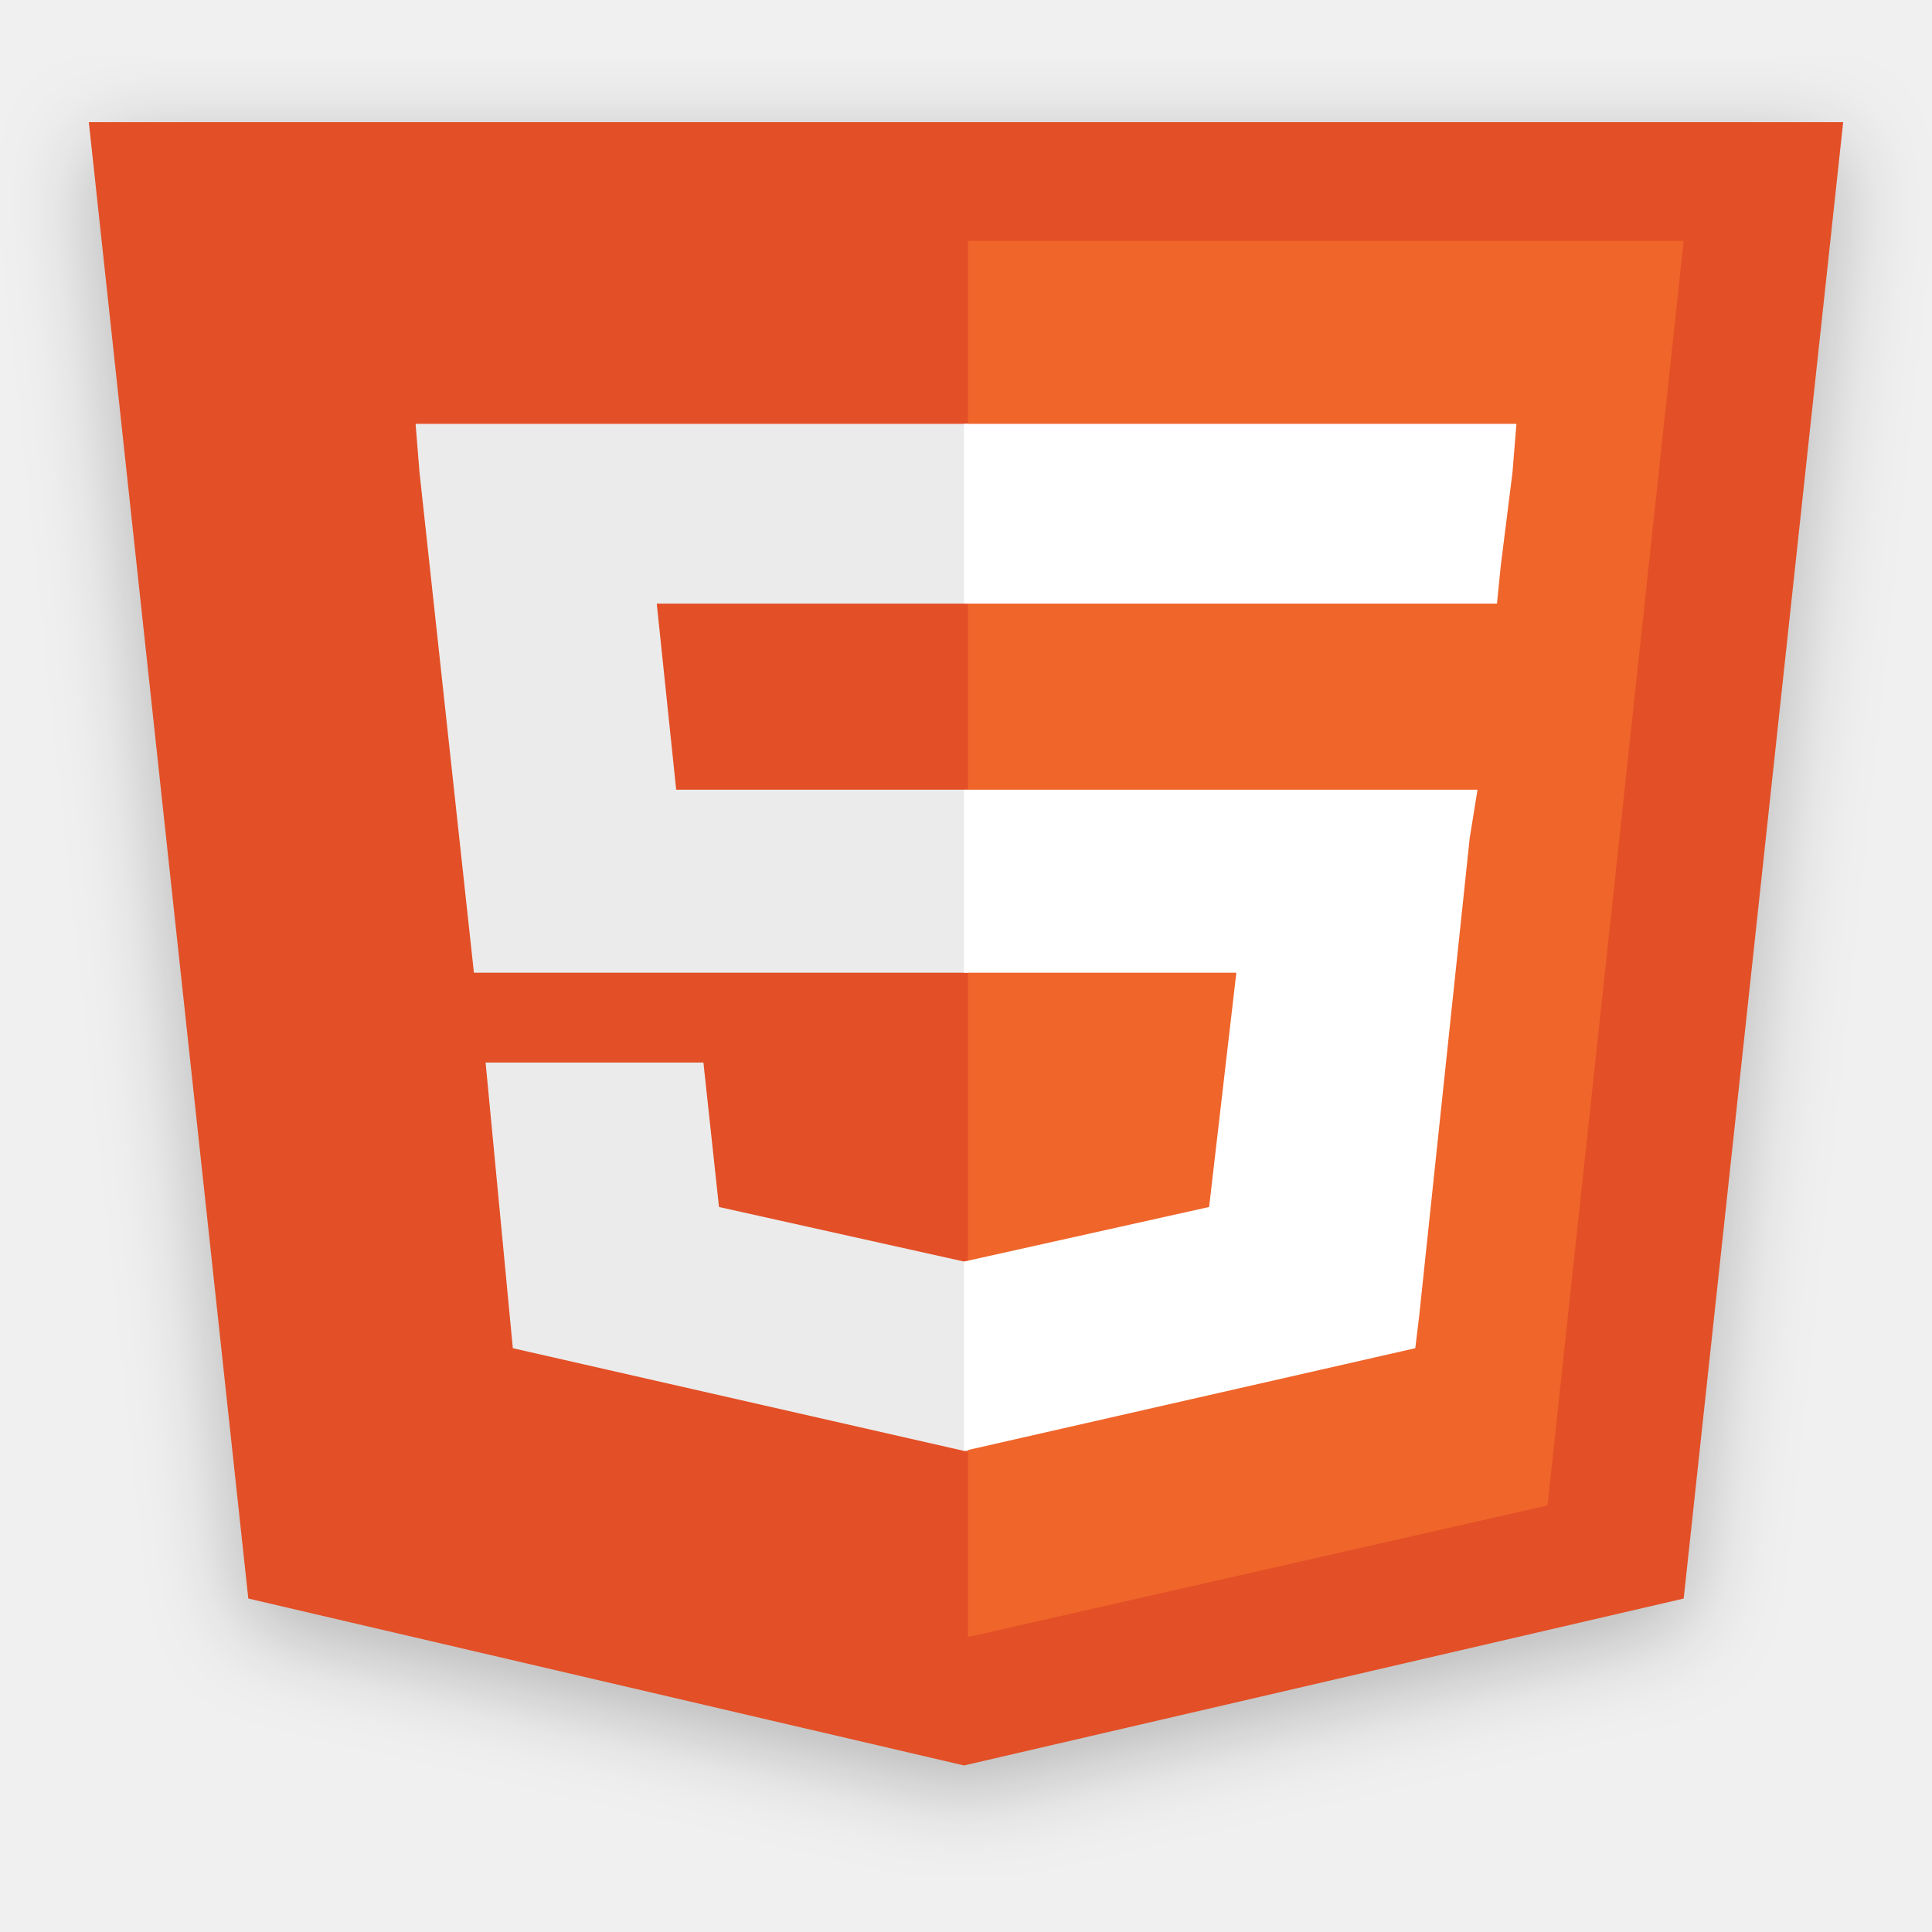
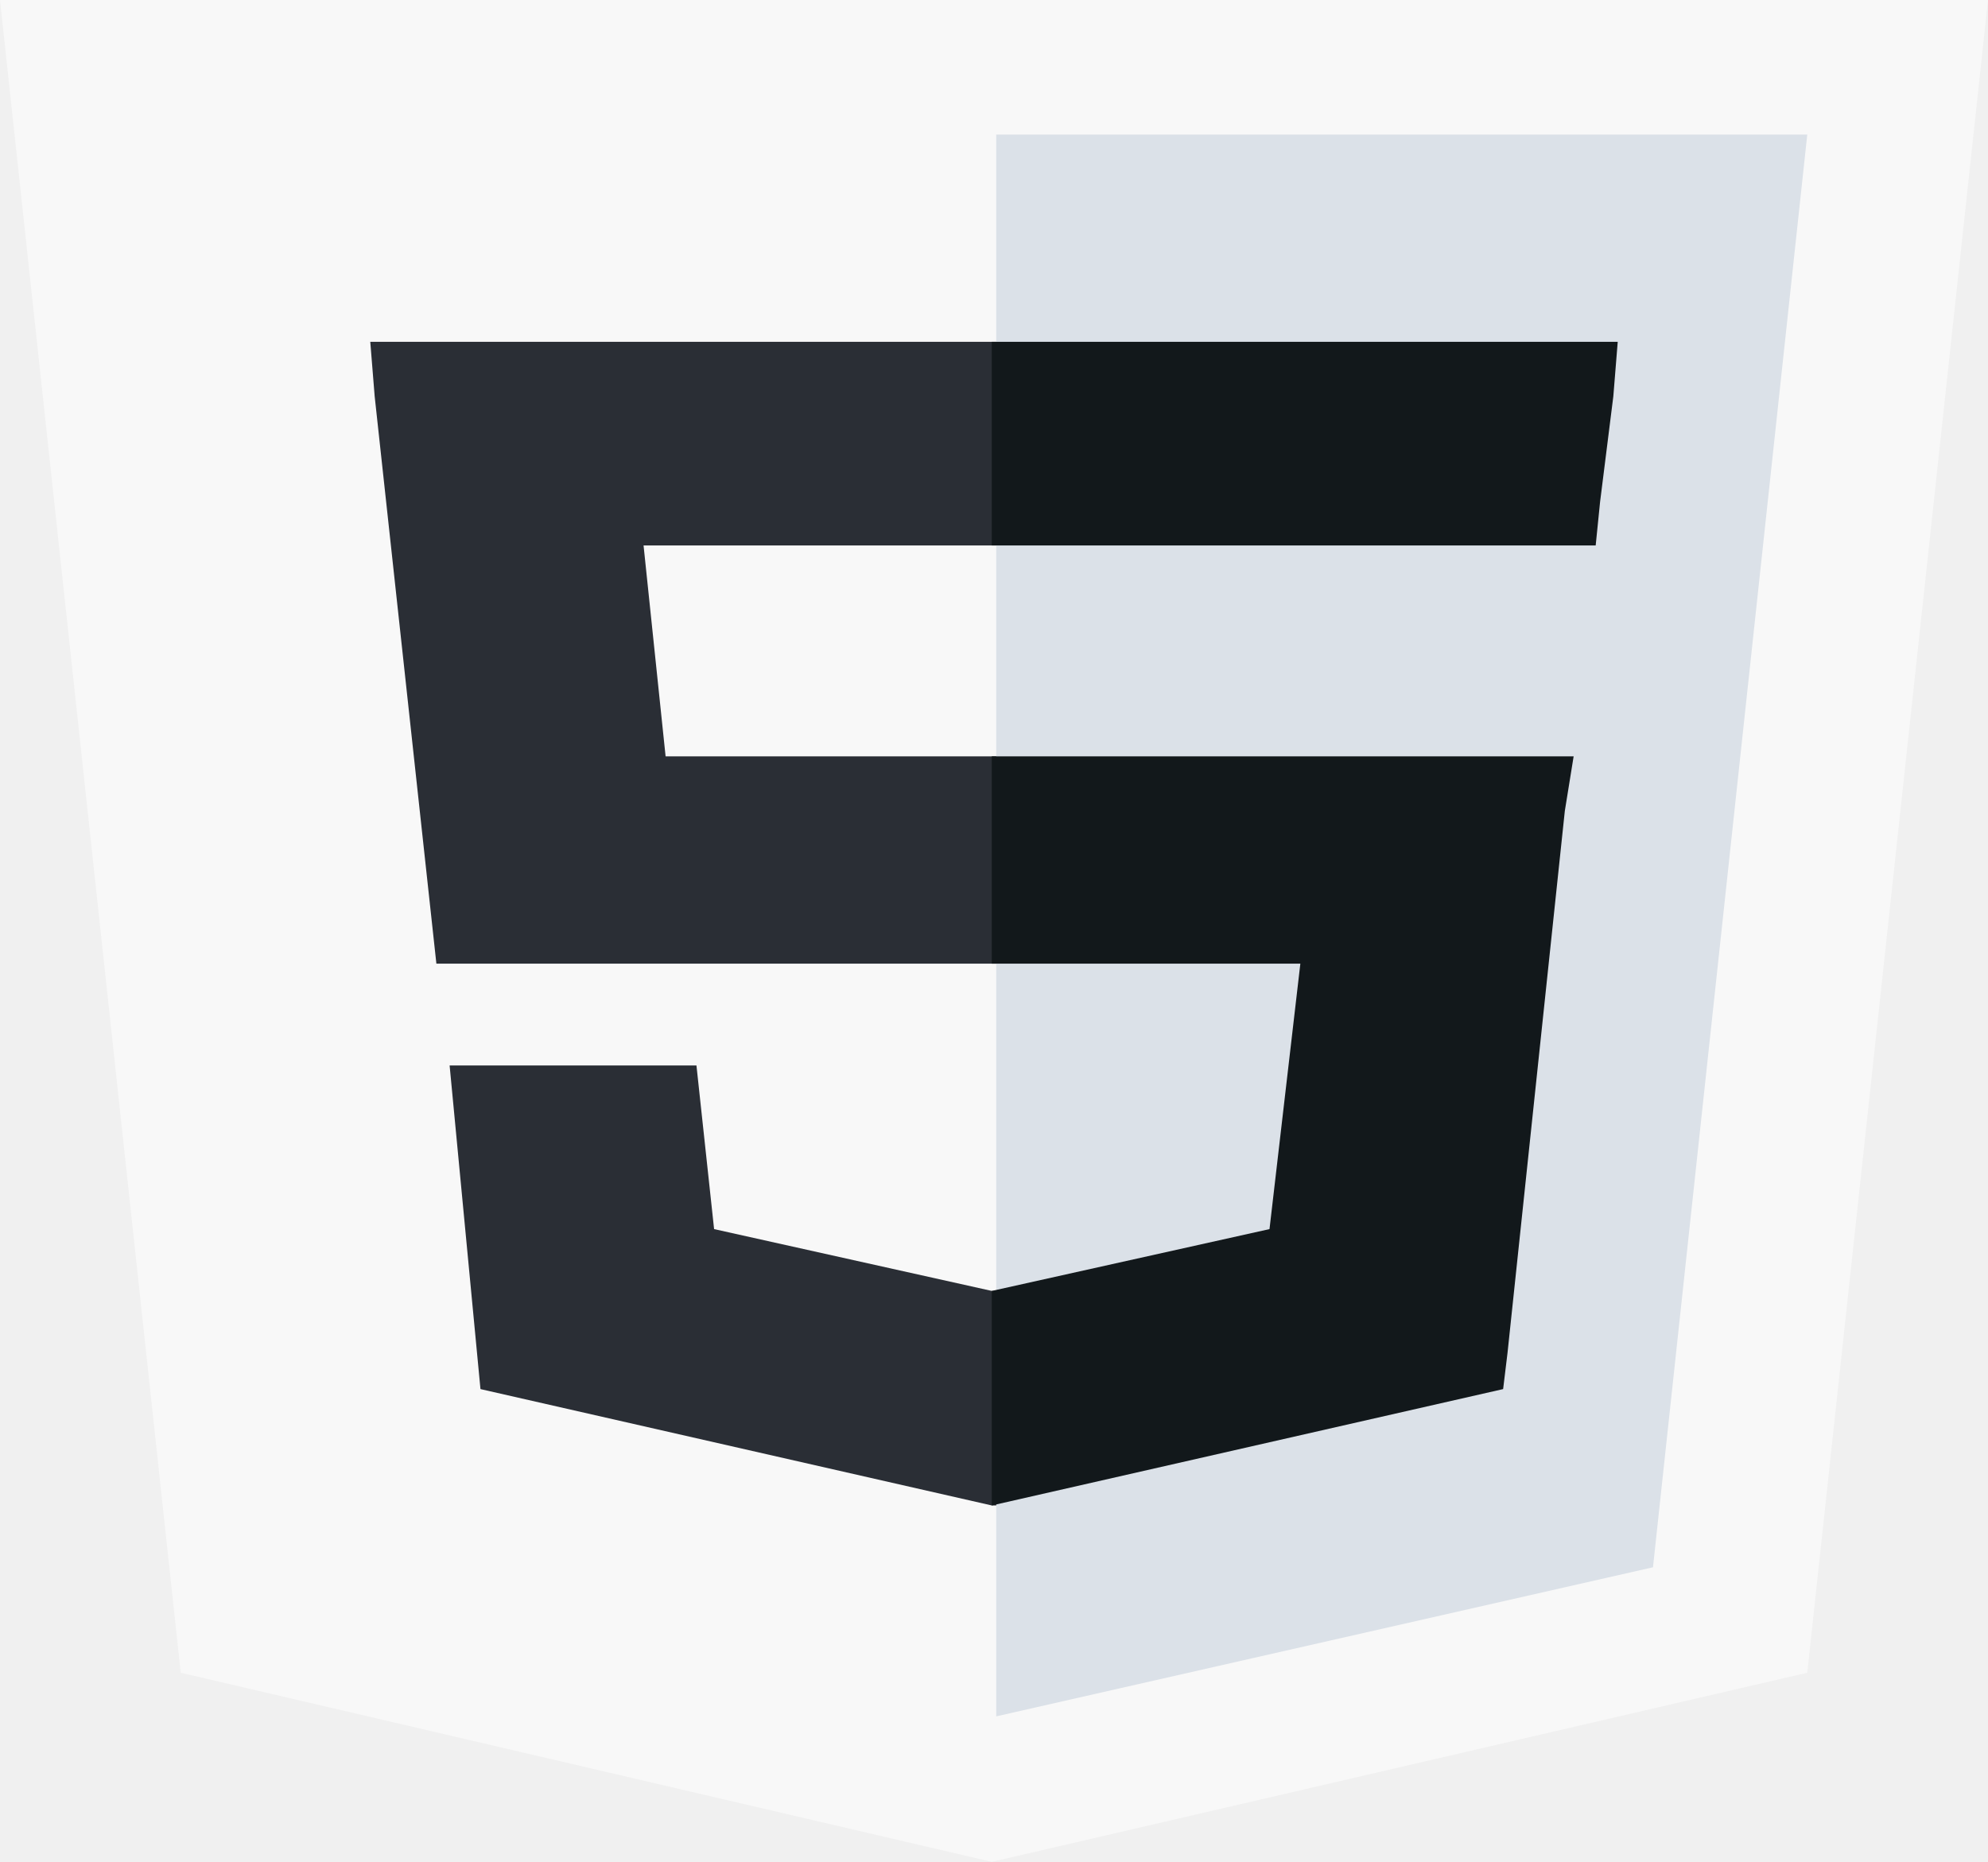
- <svg xmlns="http://www.w3.org/2000/svg" width="78" height="78" viewBox="0 0 87 82" fill="none">
-   <g filter="url(#filter0_d)">
-     <path d="M11.182 69.484L4 3H83L75.818 69.484L43.412 77" fill="#E34F26" />
-     <path d="M43.588 71.219L69.687 65.293L75.818 8.348H43.588" fill="#EF652A" />
-     <path d="M43.588 33.062H30.45L29.574 24.68H43.588V16.586H43.412H18.714L18.889 18.754L21.341 41.301H43.588V33.062ZM43.588 54.309H43.412L32.377 51.852L31.676 45.348H26.421H21.867L23.093 58.211L43.412 62.836H43.588V54.309Z" fill="#EBEBEB" />
-     <path d="M43.412 33.062V41.301H55.674L54.448 51.852L43.412 54.309V62.836L63.732 58.211L63.907 56.766L66.184 35.23L66.534 33.062H63.732H43.412ZM43.412 16.586V21.645V24.68H67.41L67.585 22.945L68.111 18.754L68.286 16.586H43.412Z" fill="white" />
-   </g>
-   <defs>
-     <filter id="filter0_d" x="0" y="0" width="87" height="82" filterUnits="userSpaceOnUse" color-interpolation-filters="sRGB">
-       <feFlood flood-opacity="0" result="BackgroundImageFix" />
-       <feColorMatrix in="SourceAlpha" type="matrix" values="0 0 0 0 0 0 0 0 0 0 0 0 0 0 0 0 0 0 127 0" />
-       <feOffset dy="1" />
-       <feGaussianBlur stdDeviation="2" />
-       <feColorMatrix type="matrix" values="0 0 0 0 0 0 0 0 0 0 0 0 0 0 0 0 0 0 0.25 0" />
-       <feBlend mode="normal" in2="BackgroundImageFix" result="effect1_dropShadow" />
-       <feBlend mode="normal" in="SourceGraphic" in2="effect1_dropShadow" result="shape" />
-     </filter>
-   </defs>
+ <svg xmlns="http://www.w3.org/2000/svg" width="79" height="74" viewBox="0 0 79 74" fill="none">
+   <path d="M7.182 66.484L0 0H79L71.818 66.484L39.412 74" fill="#F8F8F8" />
+   <path d="M39.588 68.219L65.687 62.293L71.818 5.348H39.588" fill="#DBE1E8" />
+   <path d="M39.588 30.062H26.45L25.574 21.68H39.588V13.586H39.412H14.714L14.889 15.754L17.341 38.301H39.588V30.062ZM39.588 51.309H39.412L28.377 48.852L27.676 42.348H22.421H17.867L19.093 55.211L39.412 59.836H39.588V51.309Z" fill="#2A2E35" />
+   <path d="M39.412 30.062V38.301H51.674L50.448 48.852L39.412 51.309V59.836L59.732 55.211L59.907 53.766L62.184 32.23L62.534 30.062H59.732H39.412ZM39.412 13.586V18.645V21.68H63.41L63.585 19.945L64.111 15.754L64.286 13.586H39.412Z" fill="#12181B" />
</svg>
